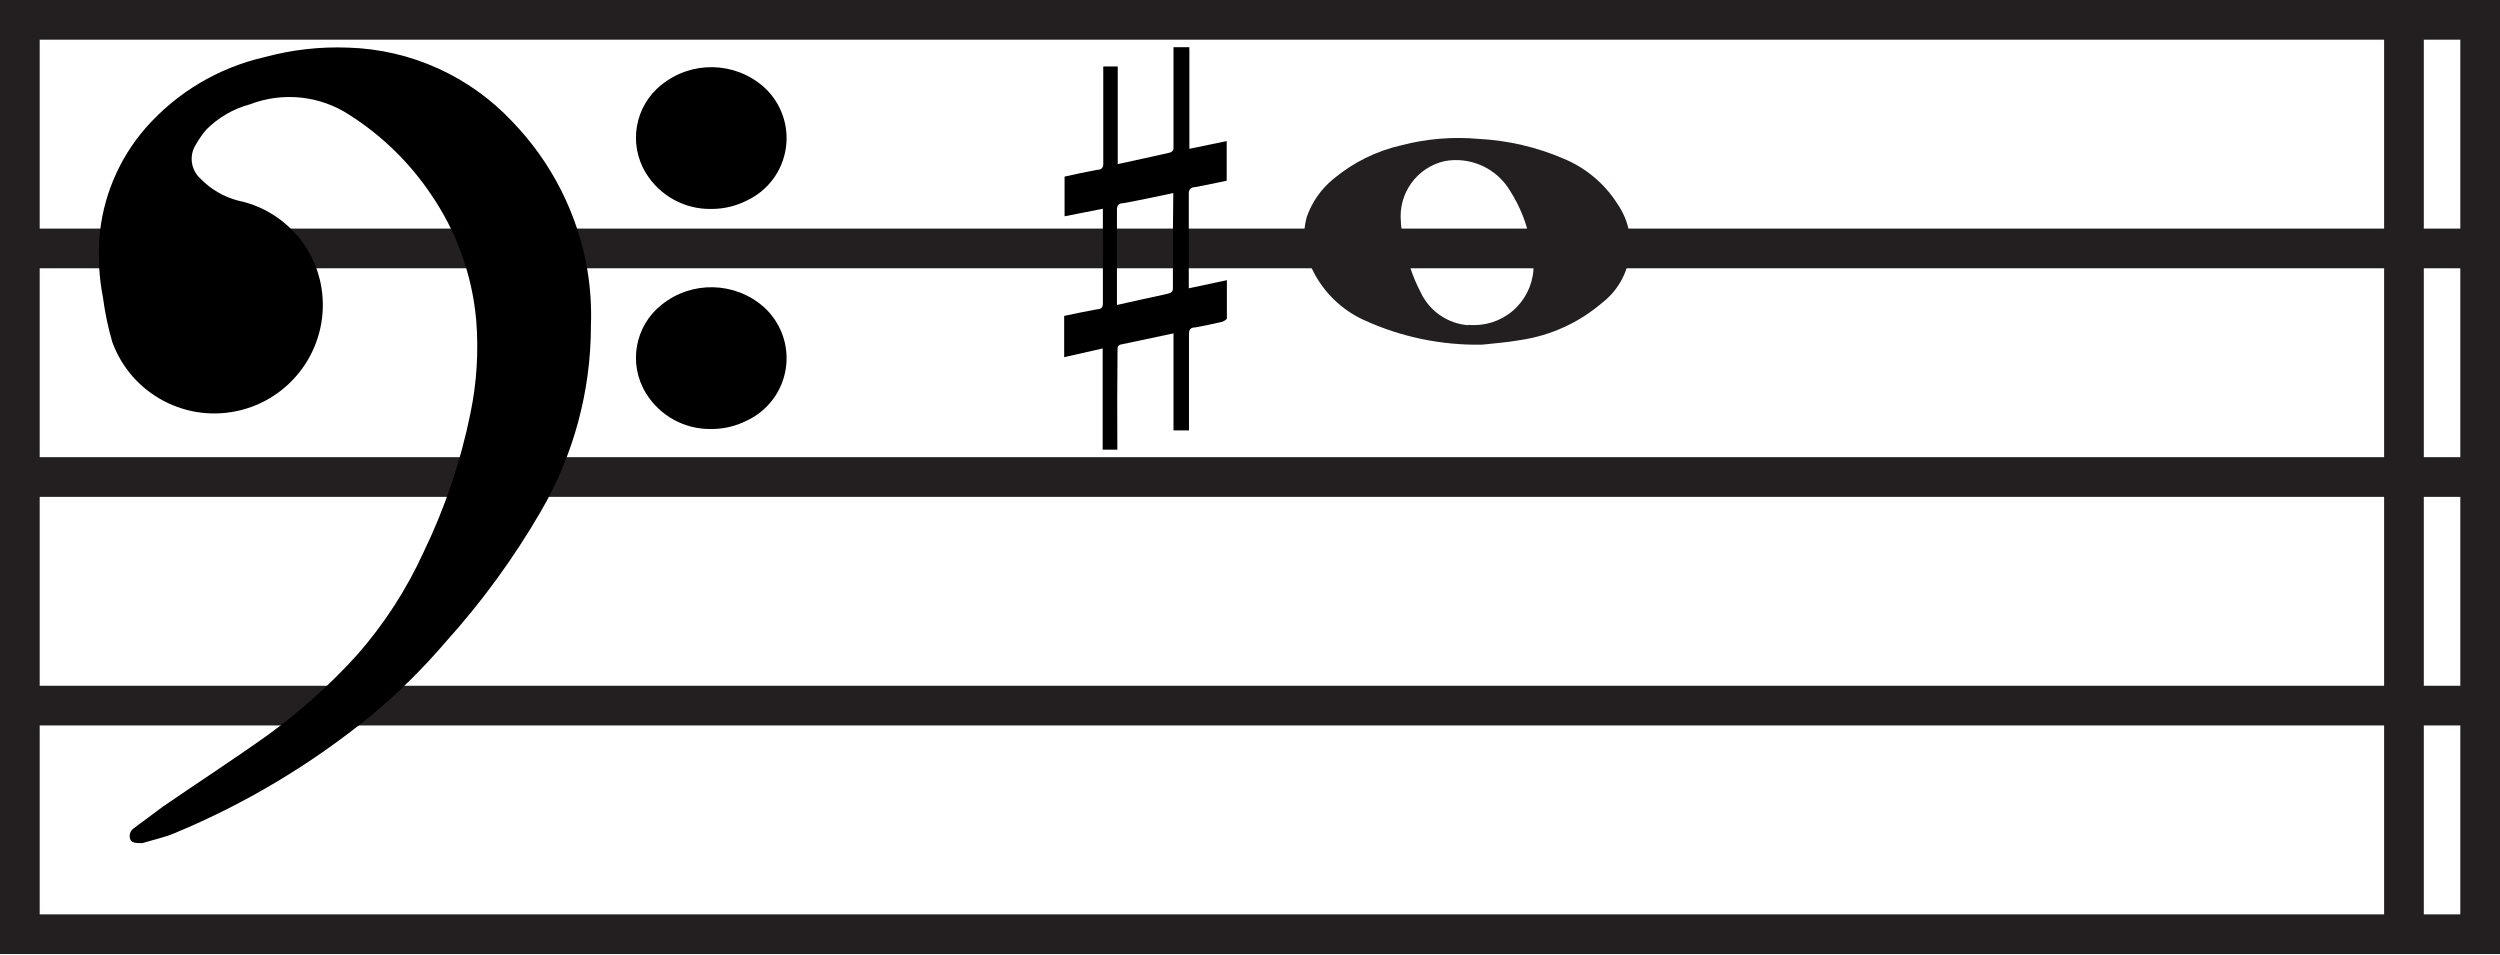
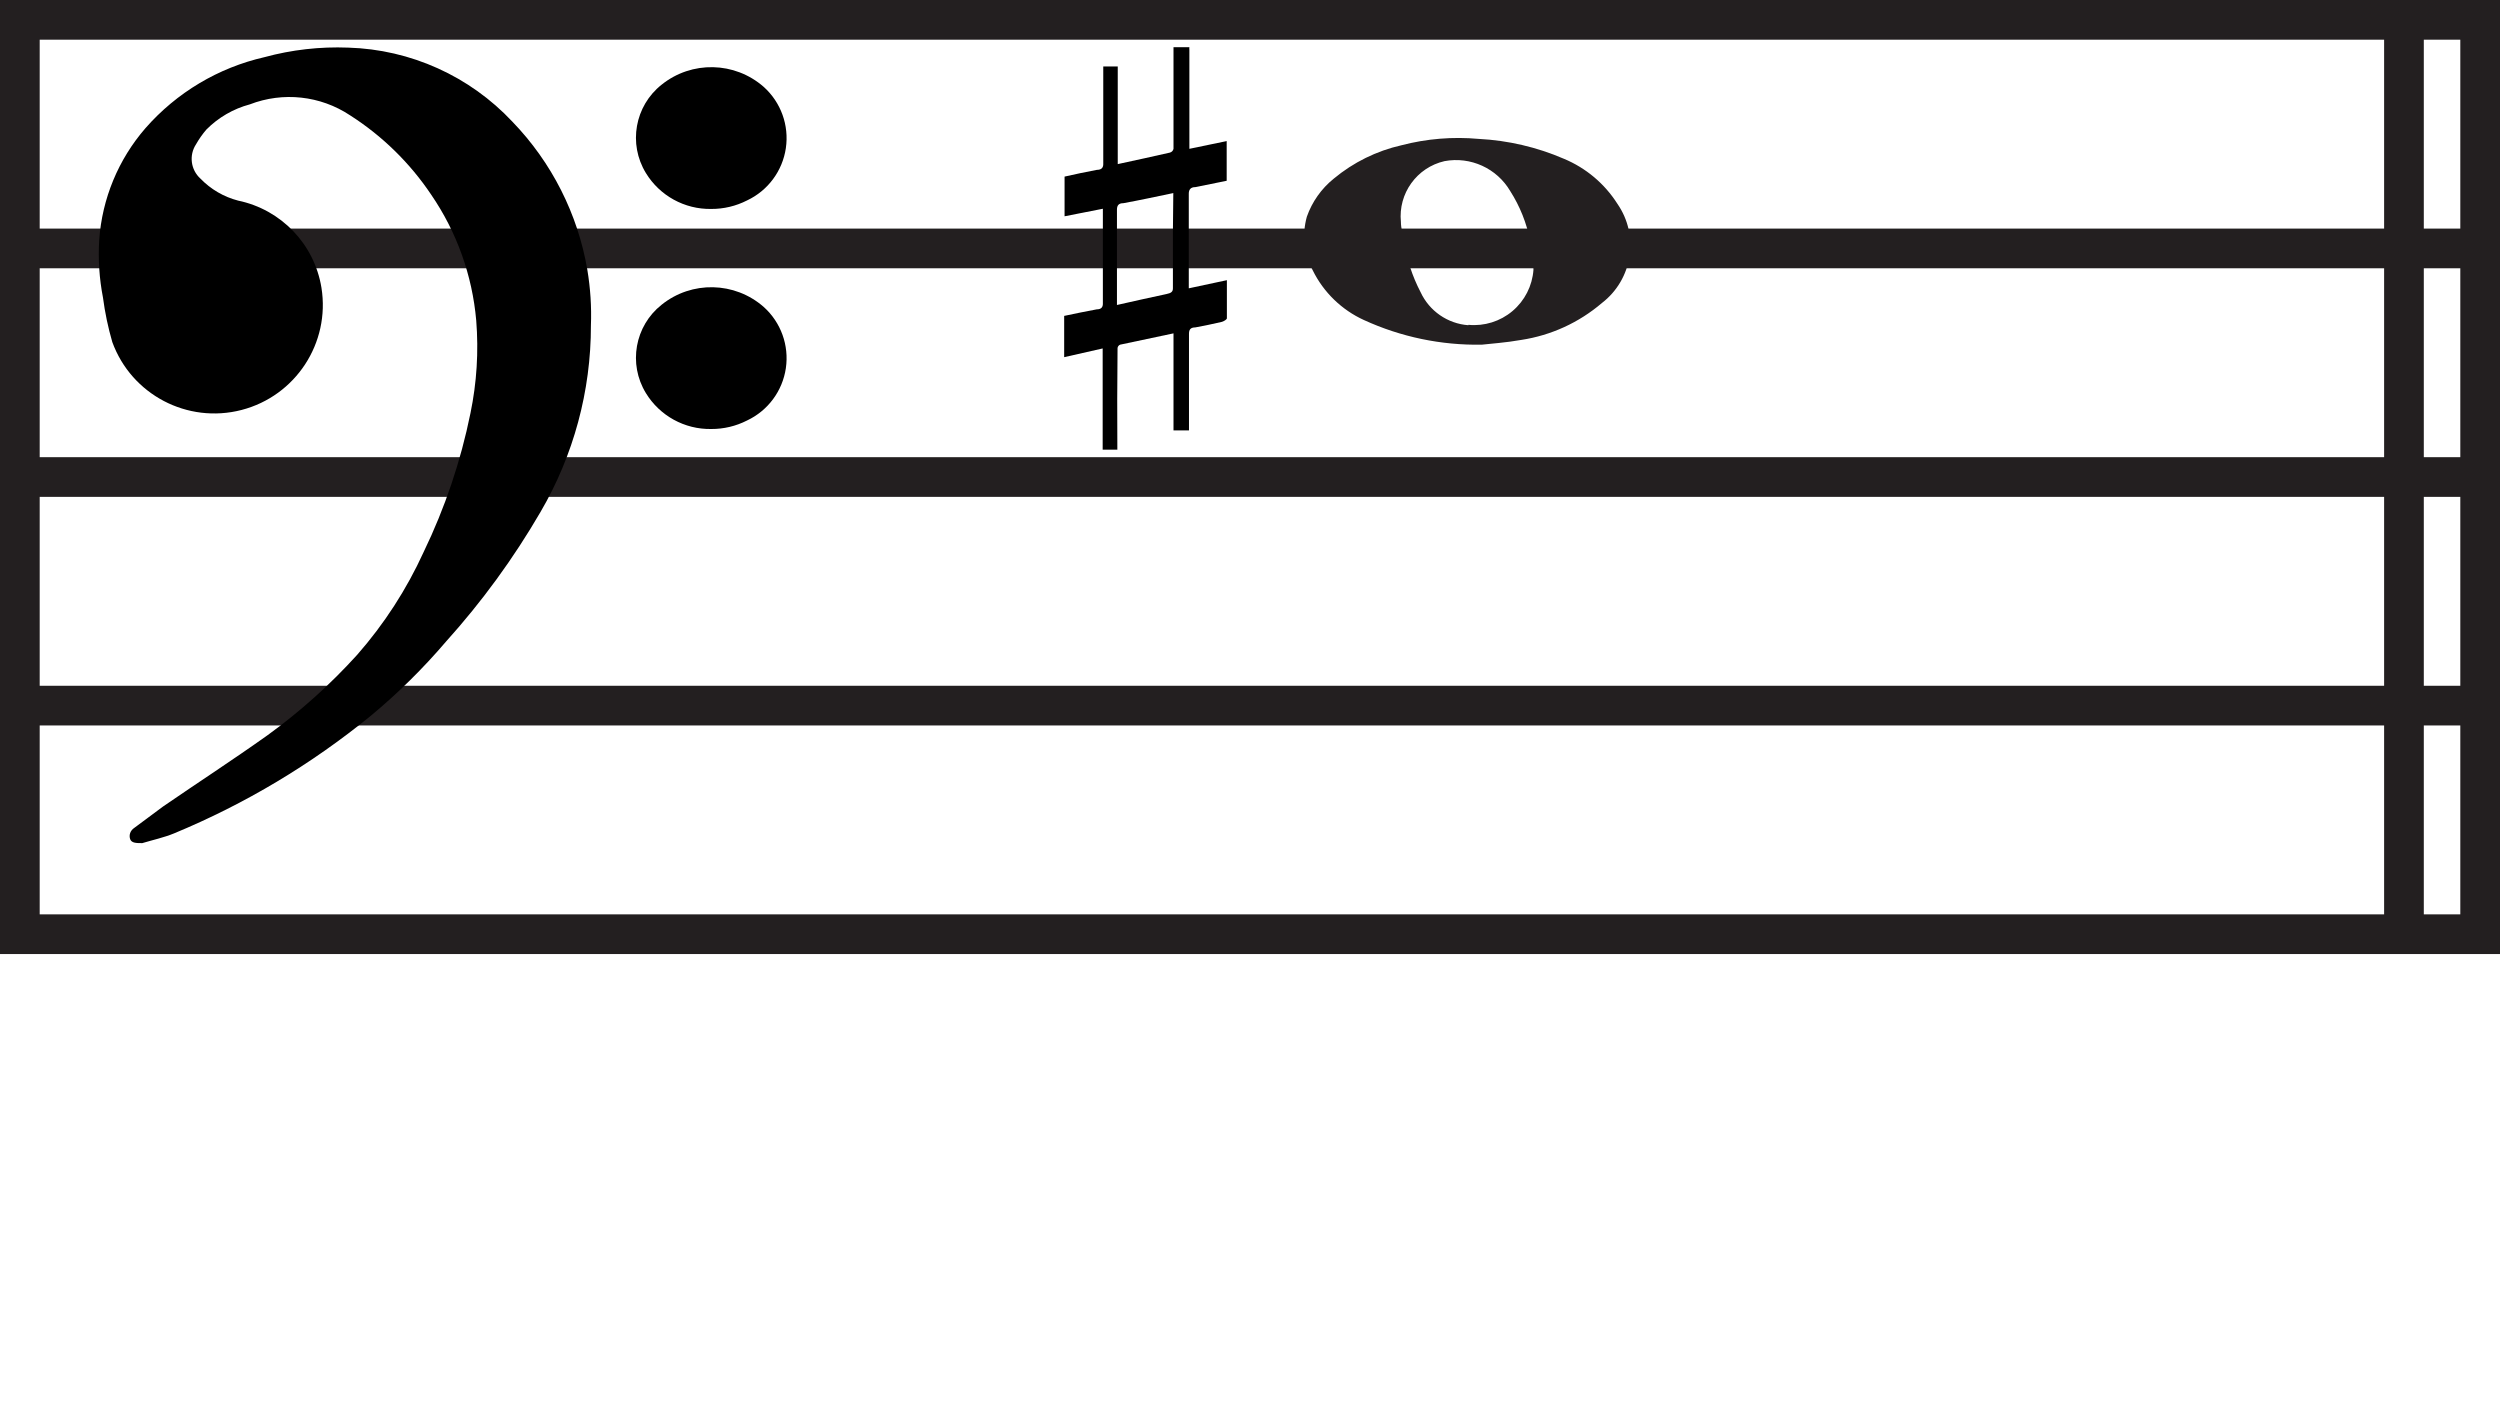
- <svg xmlns="http://www.w3.org/2000/svg" viewBox="0 0 125.99 48.08">
+ <svg xmlns="http://www.w3.org/2000/svg" viewBox="0 0 125.99 71.87">
  <defs>
    <style>.cls-1,.cls-2{fill:#231f20;}.cls-2,.cls-3{stroke:#231f20;stroke-miterlimit:10;stroke-width:2px;}.cls-3{fill:none;}</style>
  </defs>
  <g id="Layer_2" data-name="Layer 2">
    <g id="Layer_1-2" data-name="Layer 1">
      <path class="cls-1" d="M74.68,17.37a13.67,13.67,0,0,1-5.94-1.24,5.35,5.35,0,0,1-2.58-2.5,3.65,3.65,0,0,1-.3-2.71A4.3,4.3,0,0,1,67.22,9a8.15,8.15,0,0,1,3.41-1.68A11.34,11.34,0,0,1,74.52,7a12.43,12.43,0,0,1,4.29,1,5.86,5.86,0,0,1,2.7,2.27,3.67,3.67,0,0,1-.78,5,8.14,8.14,0,0,1-4.06,1.86C75.89,17.27,75.1,17.32,74.68,17.37Zm-.68-1a3,3,0,0,0,3.28-2.77,6.15,6.15,0,0,0-.17-1.47,7.23,7.23,0,0,0-1-2.5,3.17,3.17,0,0,0-3.31-1.51,2.85,2.85,0,0,0-2.2,3.06c0,.32.1.65.16,1a8.15,8.15,0,0,0,.83,2.54A2.89,2.89,0,0,0,74,16.39Z" />
      <line class="cls-2" x1="1" y1="12.52" x2="124.99" y2="12.52" />
      <line class="cls-2" x1="1" y1="24.04" x2="124.99" y2="24.04" />
      <line class="cls-2" x1="1" y1="35.56" x2="124.99" y2="35.56" />
      <rect class="cls-3" x="1" y="1" width="123.99" height="46.08" />
      <line class="cls-2" x1="121.15" y1="1" x2="121.15" y2="47.08" />
      <path d="M29.78,16.4a18.6,18.6,0,0,1-2.54,9.4,39.11,39.11,0,0,1-4.76,6.53,31.13,31.13,0,0,1-3.79,3.74A39.73,39.73,0,0,1,8.77,42c-.51.21-1.07.33-1.6.49h0c-.29,0-.54,0-.61-.2s0-.43.21-.57c.47-.36,1-.73,1.44-1.07,1.76-1.21,3.55-2.37,5.29-3.61A29.34,29.34,0,0,0,18,33a21.18,21.18,0,0,0,3.35-5.18,29.61,29.61,0,0,0,2.36-7A16.55,16.55,0,0,0,24,16.15a13.27,13.27,0,0,0-2.27-6.34,14,14,0,0,0-4.09-4,5.53,5.53,0,0,0-5.05-.55A4.85,4.85,0,0,0,10.4,6.53a4.7,4.7,0,0,0-.52.74A1.34,1.34,0,0,0,10.1,9,4.06,4.06,0,0,0,12,10.11a5.36,5.36,0,0,1,4.2,4.39A5.47,5.47,0,0,1,5.66,17.24,15,15,0,0,1,5.19,15,11.57,11.57,0,0,1,5,12.09,9.61,9.61,0,0,1,7.33,6.46a11.33,11.33,0,0,1,6-3.58,14,14,0,0,1,4.22-.48,11.82,11.82,0,0,1,8.27,3.73,14.17,14.17,0,0,1,3.78,7.47A13.8,13.8,0,0,1,29.78,16.4Z" />
      <path d="M35.84,10.53a3.78,3.78,0,0,1-3.29-1.81,3.41,3.41,0,0,1,.79-4.45,4,4,0,0,1,5.15.11,3.47,3.47,0,0,1-.84,5.72A3.92,3.92,0,0,1,35.84,10.53Z" />
      <path d="M35.84,21.62a3.78,3.78,0,0,1-3.29-1.81,3.41,3.41,0,0,1,.79-4.45,4,4,0,0,1,5.15.11,3.47,3.47,0,0,1-.84,5.72A3.92,3.92,0,0,1,35.84,21.62Z" />
      <path d="M56.31,22.66h-.74v-5.1L53.63,18V15.92c.54-.11,1.08-.23,1.64-.33.26,0,.32-.14.31-.33V10.78c0-.08,0-.16,0-.26l-1.93.38v-2c.54-.12,1.08-.24,1.63-.34.26,0,.33-.14.32-.33,0-1.53,0-3.06,0-4.58v-.3h.73V8.27c.91-.2,1.77-.38,2.63-.58a.25.25,0,0,0,.18-.19V2.38h.8a.51.51,0,0,0,0,.13V7.3s0,.11,0,.2l1.88-.39v2l-1.58.32c-.24,0-.33.13-.33.33,0,1.5,0,3,0,4.49v.28l1.92-.41c0,.67,0,1.3,0,1.92,0,.06-.15.15-.25.18-.44.1-.89.2-1.34.28-.27,0-.32.14-.32.33,0,1.52,0,3,0,4.57v.29h-.78V16.8l-2.69.57a.21.21,0,0,0-.13.17C56.3,19.25,56.3,21,56.31,22.66ZM59.13,9.73c-.87.18-1.69.36-2.52.51-.25,0-.32.13-.32.33,0,1.51,0,3,0,4.53,0,.08,0,.16,0,.27.86-.19,1.67-.38,2.49-.55.25-.05.34-.12.33-.32,0-.94,0-1.89,0-2.83Z" />
    </g>
  </g>
</svg>
